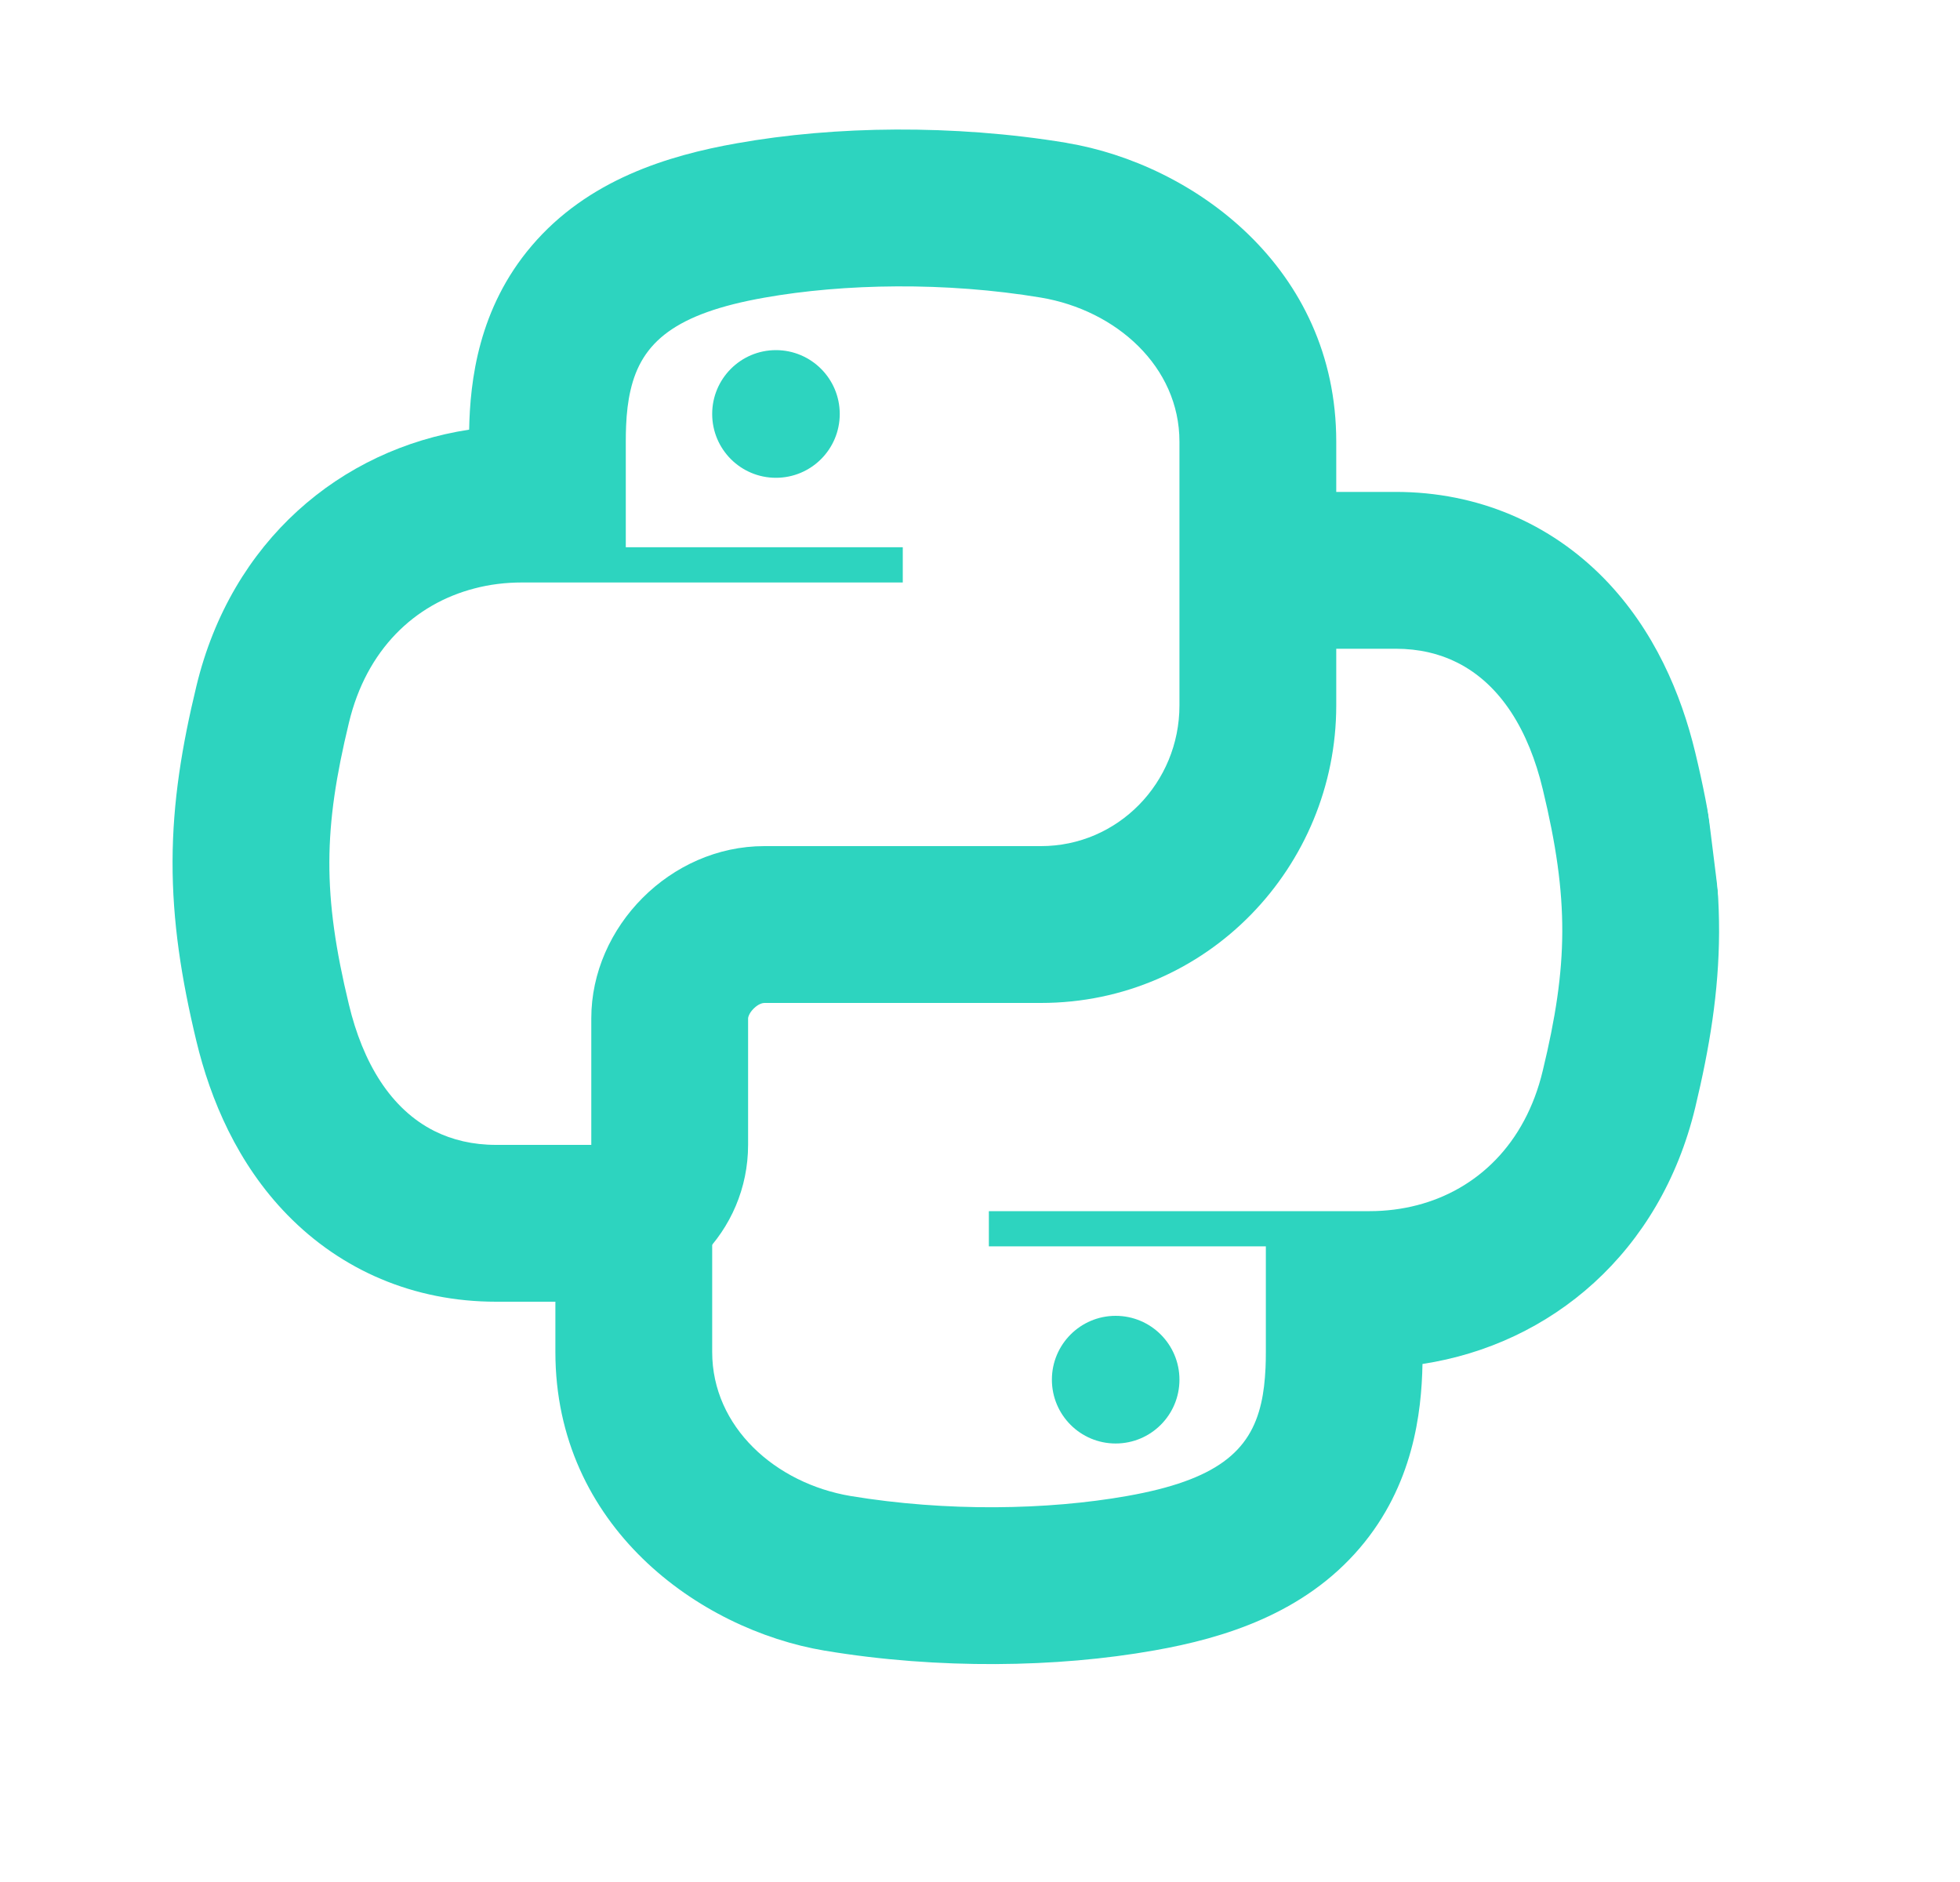
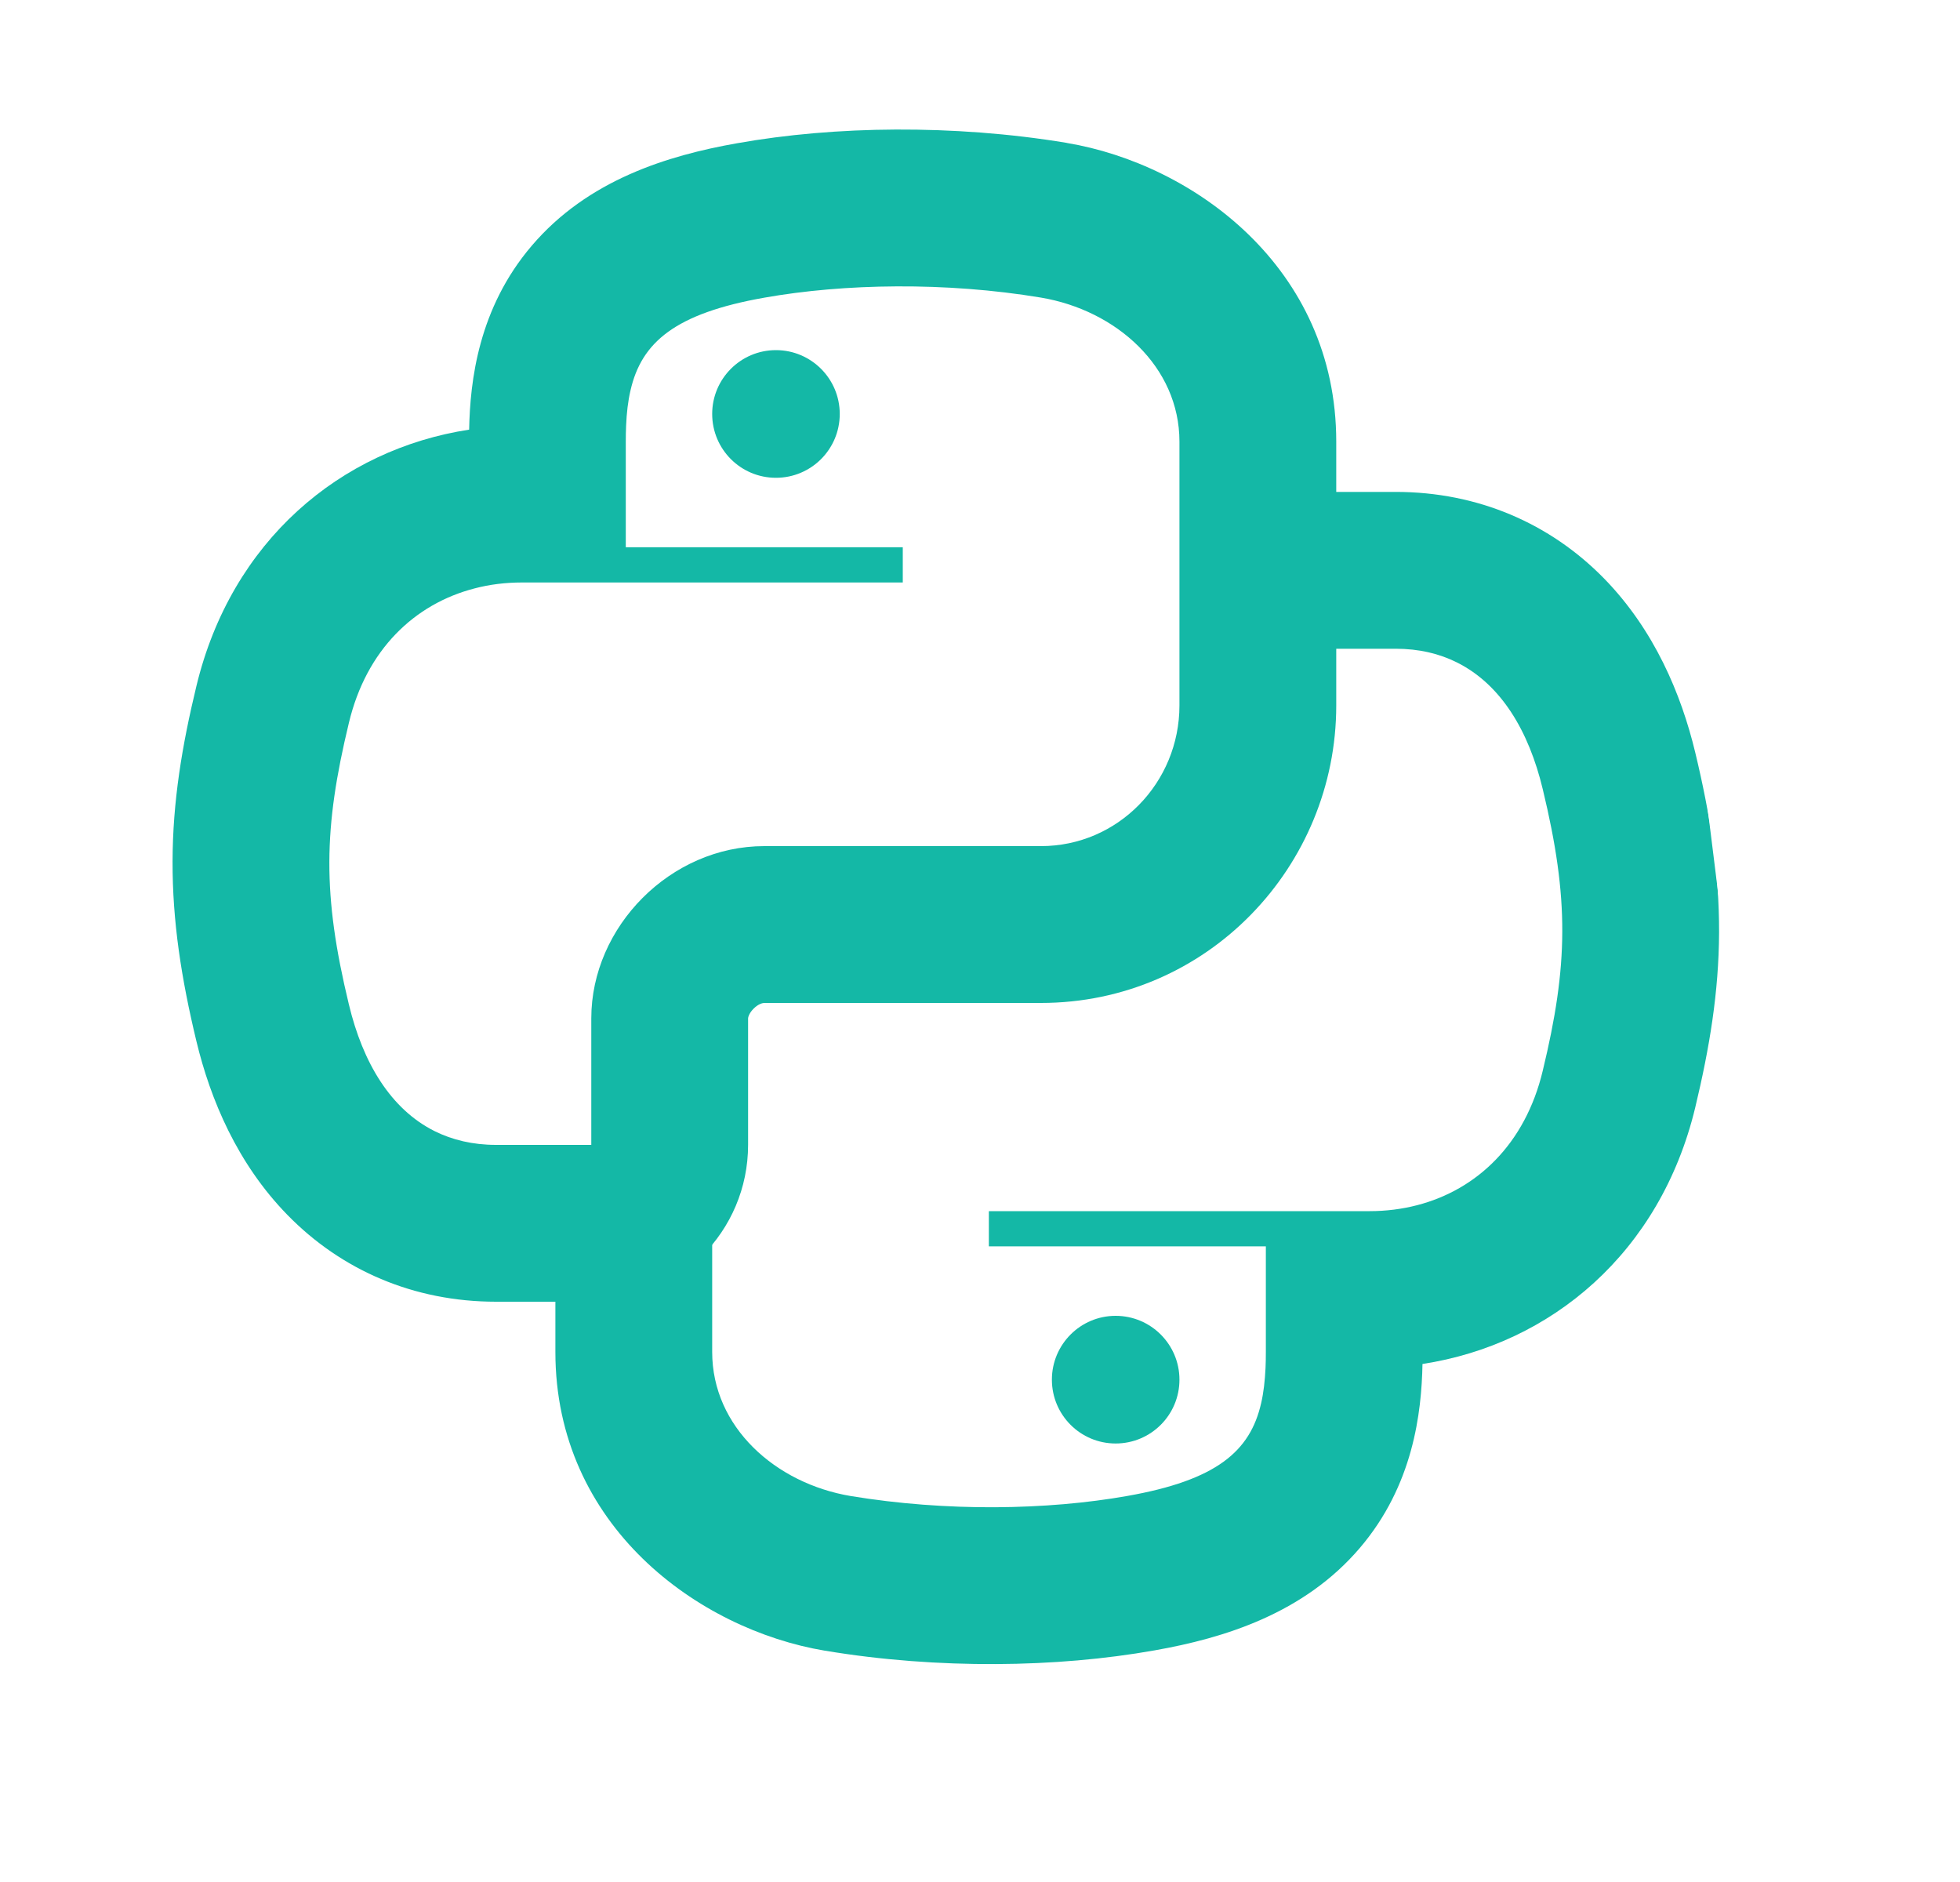
<svg xmlns="http://www.w3.org/2000/svg" width="25" height="24" viewBox="0 0 25 24" fill="none">
-   <path fill-rule="evenodd" clip-rule="evenodd" d="M11.428 1.652C12.134 1.649 12.877 1.701 13.606 1.822L13.608 1.823C15.217 2.092 17.044 3.41 17.044 5.632V8.996C17.044 11.048 15.402 12.79 13.277 12.79H9.749C9.731 12.79 9.676 12.799 9.612 12.863C9.546 12.929 9.542 12.984 9.542 12.986V14.6C9.542 15.704 8.646 16.6 7.542 16.6H6.327C5.275 16.6 4.353 16.196 3.667 15.494C3.027 14.839 2.684 14.022 2.505 13.277C2.313 12.479 2.199 11.75 2.201 10.985C2.203 10.22 2.322 9.508 2.505 8.75C2.95 6.899 4.343 5.73 5.984 5.479C5.996 4.856 6.102 3.931 6.783 3.133C7.498 2.294 8.516 1.983 9.4 1.827M6.052 7.504C5.29 7.701 4.673 8.283 4.45 9.219C4.125 10.564 4.111 11.405 4.45 12.809C4.628 13.553 4.983 14.144 5.542 14.424C5.769 14.537 6.03 14.6 6.327 14.6H7.542V12.986C7.542 11.819 8.551 10.79 9.749 10.79H13.277C14.26 10.79 15.044 9.982 15.044 8.996V5.632C15.044 4.675 14.237 3.956 13.277 3.795C12.671 3.694 12.041 3.649 11.437 3.652C10.833 3.655 10.256 3.706 9.749 3.796C8.611 3.997 8.182 4.365 8.042 4.979C8.01 5.116 7.993 5.266 7.986 5.428C7.983 5.494 7.982 5.562 7.982 5.633V6.979H11.515V7.428H6.657C6.448 7.428 6.245 7.453 6.052 7.504ZM11.428 1.652C10.721 1.655 10.029 1.715 9.4 1.827Z" fill="#2DD4BF" />
-   <path d="M10.711 5.279C10.711 5.729 10.347 6.093 9.897 6.093C9.448 6.093 9.084 5.729 9.084 5.279C9.084 4.83 9.448 4.465 9.897 4.465C10.347 4.465 10.711 4.83 10.711 5.279Z" fill="#2DD4BF" />
+   <path fill-rule="evenodd" clip-rule="evenodd" d="M11.428 1.652C12.134 1.649 12.877 1.701 13.606 1.822L13.608 1.823C15.217 2.092 17.044 3.41 17.044 5.632V8.996C17.044 11.048 15.402 12.79 13.277 12.79H9.749C9.731 12.79 9.676 12.799 9.612 12.863C9.546 12.929 9.542 12.984 9.542 12.986V14.6C9.542 15.704 8.646 16.6 7.542 16.6H6.327C5.275 16.6 4.353 16.196 3.667 15.494C3.027 14.839 2.684 14.022 2.505 13.277C2.313 12.479 2.199 11.75 2.201 10.985C2.203 10.22 2.322 9.508 2.505 8.75C2.95 6.899 4.343 5.73 5.984 5.479C5.996 4.856 6.102 3.931 6.783 3.133C7.498 2.294 8.516 1.983 9.4 1.827M6.052 7.504C5.29 7.701 4.673 8.283 4.45 9.219C4.125 10.564 4.111 11.405 4.45 12.809C4.628 13.553 4.983 14.144 5.542 14.424C5.769 14.537 6.03 14.6 6.327 14.6H7.542V12.986C7.542 11.819 8.551 10.79 9.749 10.79H13.277C14.26 10.79 15.044 9.982 15.044 8.996V5.632C15.044 4.675 14.237 3.956 13.277 3.795C12.671 3.694 12.041 3.649 11.437 3.652C10.833 3.655 10.256 3.706 9.749 3.796C8.611 3.997 8.182 4.365 8.042 4.979C8.01 5.116 7.993 5.266 7.986 5.428C7.983 5.494 7.982 5.562 7.982 5.633V6.979H11.515V7.428H6.657C6.448 7.428 6.245 7.453 6.052 7.504ZM11.428 1.652C10.721 1.655 10.029 1.715 9.4 1.827Z" fill="#14B8A6" />
+   <path d="M10.711 5.279C10.711 5.729 10.347 6.093 9.897 6.093C9.448 6.093 9.084 5.729 9.084 5.279C9.084 4.83 9.448 4.465 9.897 4.465C10.347 4.465 10.711 4.83 10.711 5.279Z" fill="#14B8A6" />
  <mask id="mask0_20559_560" style="mask-type:alpha" maskUnits="userSpaceOnUse" x="6" y="5" width="17" height="18">
    <path d="M9.191 14.844H6.721L6.139 19.381L7.898 22.704L14.598 22.992L19.198 21.229L22.201 13.686L21.313 6.55L16.377 5.922L16.551 8.403V12.008L13.193 13.432L9.191 14.844Z" fill="#D9D9D9" />
  </mask>
  <g mask="url(#mask0_20559_560)">
-     <path fill-rule="evenodd" clip-rule="evenodd" d="M12.7 21.221C11.993 21.224 11.25 21.172 10.522 21.05L10.52 21.05C8.911 20.78 7.084 19.462 7.084 17.241V13.877C7.084 11.825 8.726 10.082 10.851 10.082H14.379C14.396 10.082 14.452 10.074 14.516 10.01C14.582 9.943 14.586 9.889 14.586 9.887V8.273C14.586 7.169 15.482 6.273 16.586 6.273H17.801C18.853 6.273 19.775 6.677 20.461 7.378C21.101 8.034 21.444 8.851 21.623 9.596C21.815 10.394 21.929 11.123 21.927 11.888C21.924 12.653 21.805 13.364 21.623 14.123C21.178 15.974 19.785 17.143 18.144 17.394C18.132 18.016 18.026 18.942 17.345 19.74C16.63 20.578 15.612 20.89 14.728 21.046M18.076 15.369C18.837 15.172 19.455 14.59 19.678 13.654C20.003 12.309 20.017 11.468 19.678 10.064C19.5 9.32 19.145 8.729 18.586 8.449C18.359 8.335 18.098 8.273 17.801 8.273H16.586V9.887C16.586 11.053 15.577 12.082 14.379 12.082H10.851C9.868 12.082 9.084 12.891 9.084 13.877V17.241C9.084 18.198 9.891 18.917 10.851 19.078C11.457 19.178 12.087 19.224 12.691 19.221C13.295 19.218 13.872 19.167 14.379 19.077C15.517 18.876 15.946 18.508 16.086 17.894C16.118 17.757 16.134 17.607 16.142 17.445C16.145 17.379 16.146 17.311 16.146 17.24V15.894H12.613V15.445H17.471C17.68 15.445 17.883 15.419 18.076 15.369ZM12.7 21.221C13.407 21.218 14.099 21.158 14.728 21.046Z" fill="#2DD4BF" />
-     <path d="M13.417 17.594C13.417 17.145 13.781 16.78 14.23 16.78C14.68 16.78 15.044 17.145 15.044 17.594C15.044 18.044 14.68 18.408 14.23 18.408C13.781 18.408 13.417 18.044 13.417 17.594Z" fill="#2DD4BF" />
+     <path fill-rule="evenodd" clip-rule="evenodd" d="M12.7 21.221C11.993 21.224 11.25 21.172 10.522 21.05L10.52 21.05C8.911 20.78 7.084 19.462 7.084 17.241V13.877C7.084 11.825 8.726 10.082 10.851 10.082H14.379C14.396 10.082 14.452 10.074 14.516 10.01C14.582 9.943 14.586 9.889 14.586 9.887V8.273C14.586 7.169 15.482 6.273 16.586 6.273H17.801C18.853 6.273 19.775 6.677 20.461 7.378C21.101 8.034 21.444 8.851 21.623 9.596C21.815 10.394 21.929 11.123 21.927 11.888C21.924 12.653 21.805 13.364 21.623 14.123C21.178 15.974 19.785 17.143 18.144 17.394C18.132 18.016 18.026 18.942 17.345 19.74C16.63 20.578 15.612 20.89 14.728 21.046M18.076 15.369C18.837 15.172 19.455 14.59 19.678 13.654C20.003 12.309 20.017 11.468 19.678 10.064C19.5 9.32 19.145 8.729 18.586 8.449C18.359 8.335 18.098 8.273 17.801 8.273H16.586V9.887C16.586 11.053 15.577 12.082 14.379 12.082H10.851C9.868 12.082 9.084 12.891 9.084 13.877V17.241C9.084 18.198 9.891 18.917 10.851 19.078C11.457 19.178 12.087 19.224 12.691 19.221C13.295 19.218 13.872 19.167 14.379 19.077C15.517 18.876 15.946 18.508 16.086 17.894C16.118 17.757 16.134 17.607 16.142 17.445C16.145 17.379 16.146 17.311 16.146 17.24V15.894H12.613V15.445H17.471C17.68 15.445 17.883 15.419 18.076 15.369ZM12.7 21.221C13.407 21.218 14.099 21.158 14.728 21.046Z" fill="#14B8A6" />
+     <path d="M13.417 17.594C13.417 17.145 13.781 16.78 14.23 16.78C14.68 16.78 15.044 17.145 15.044 17.594C15.044 18.044 14.68 18.408 14.23 18.408C13.781 18.408 13.417 18.044 13.417 17.594Z" fill="#14B8A6" />
  </g>
</svg>
